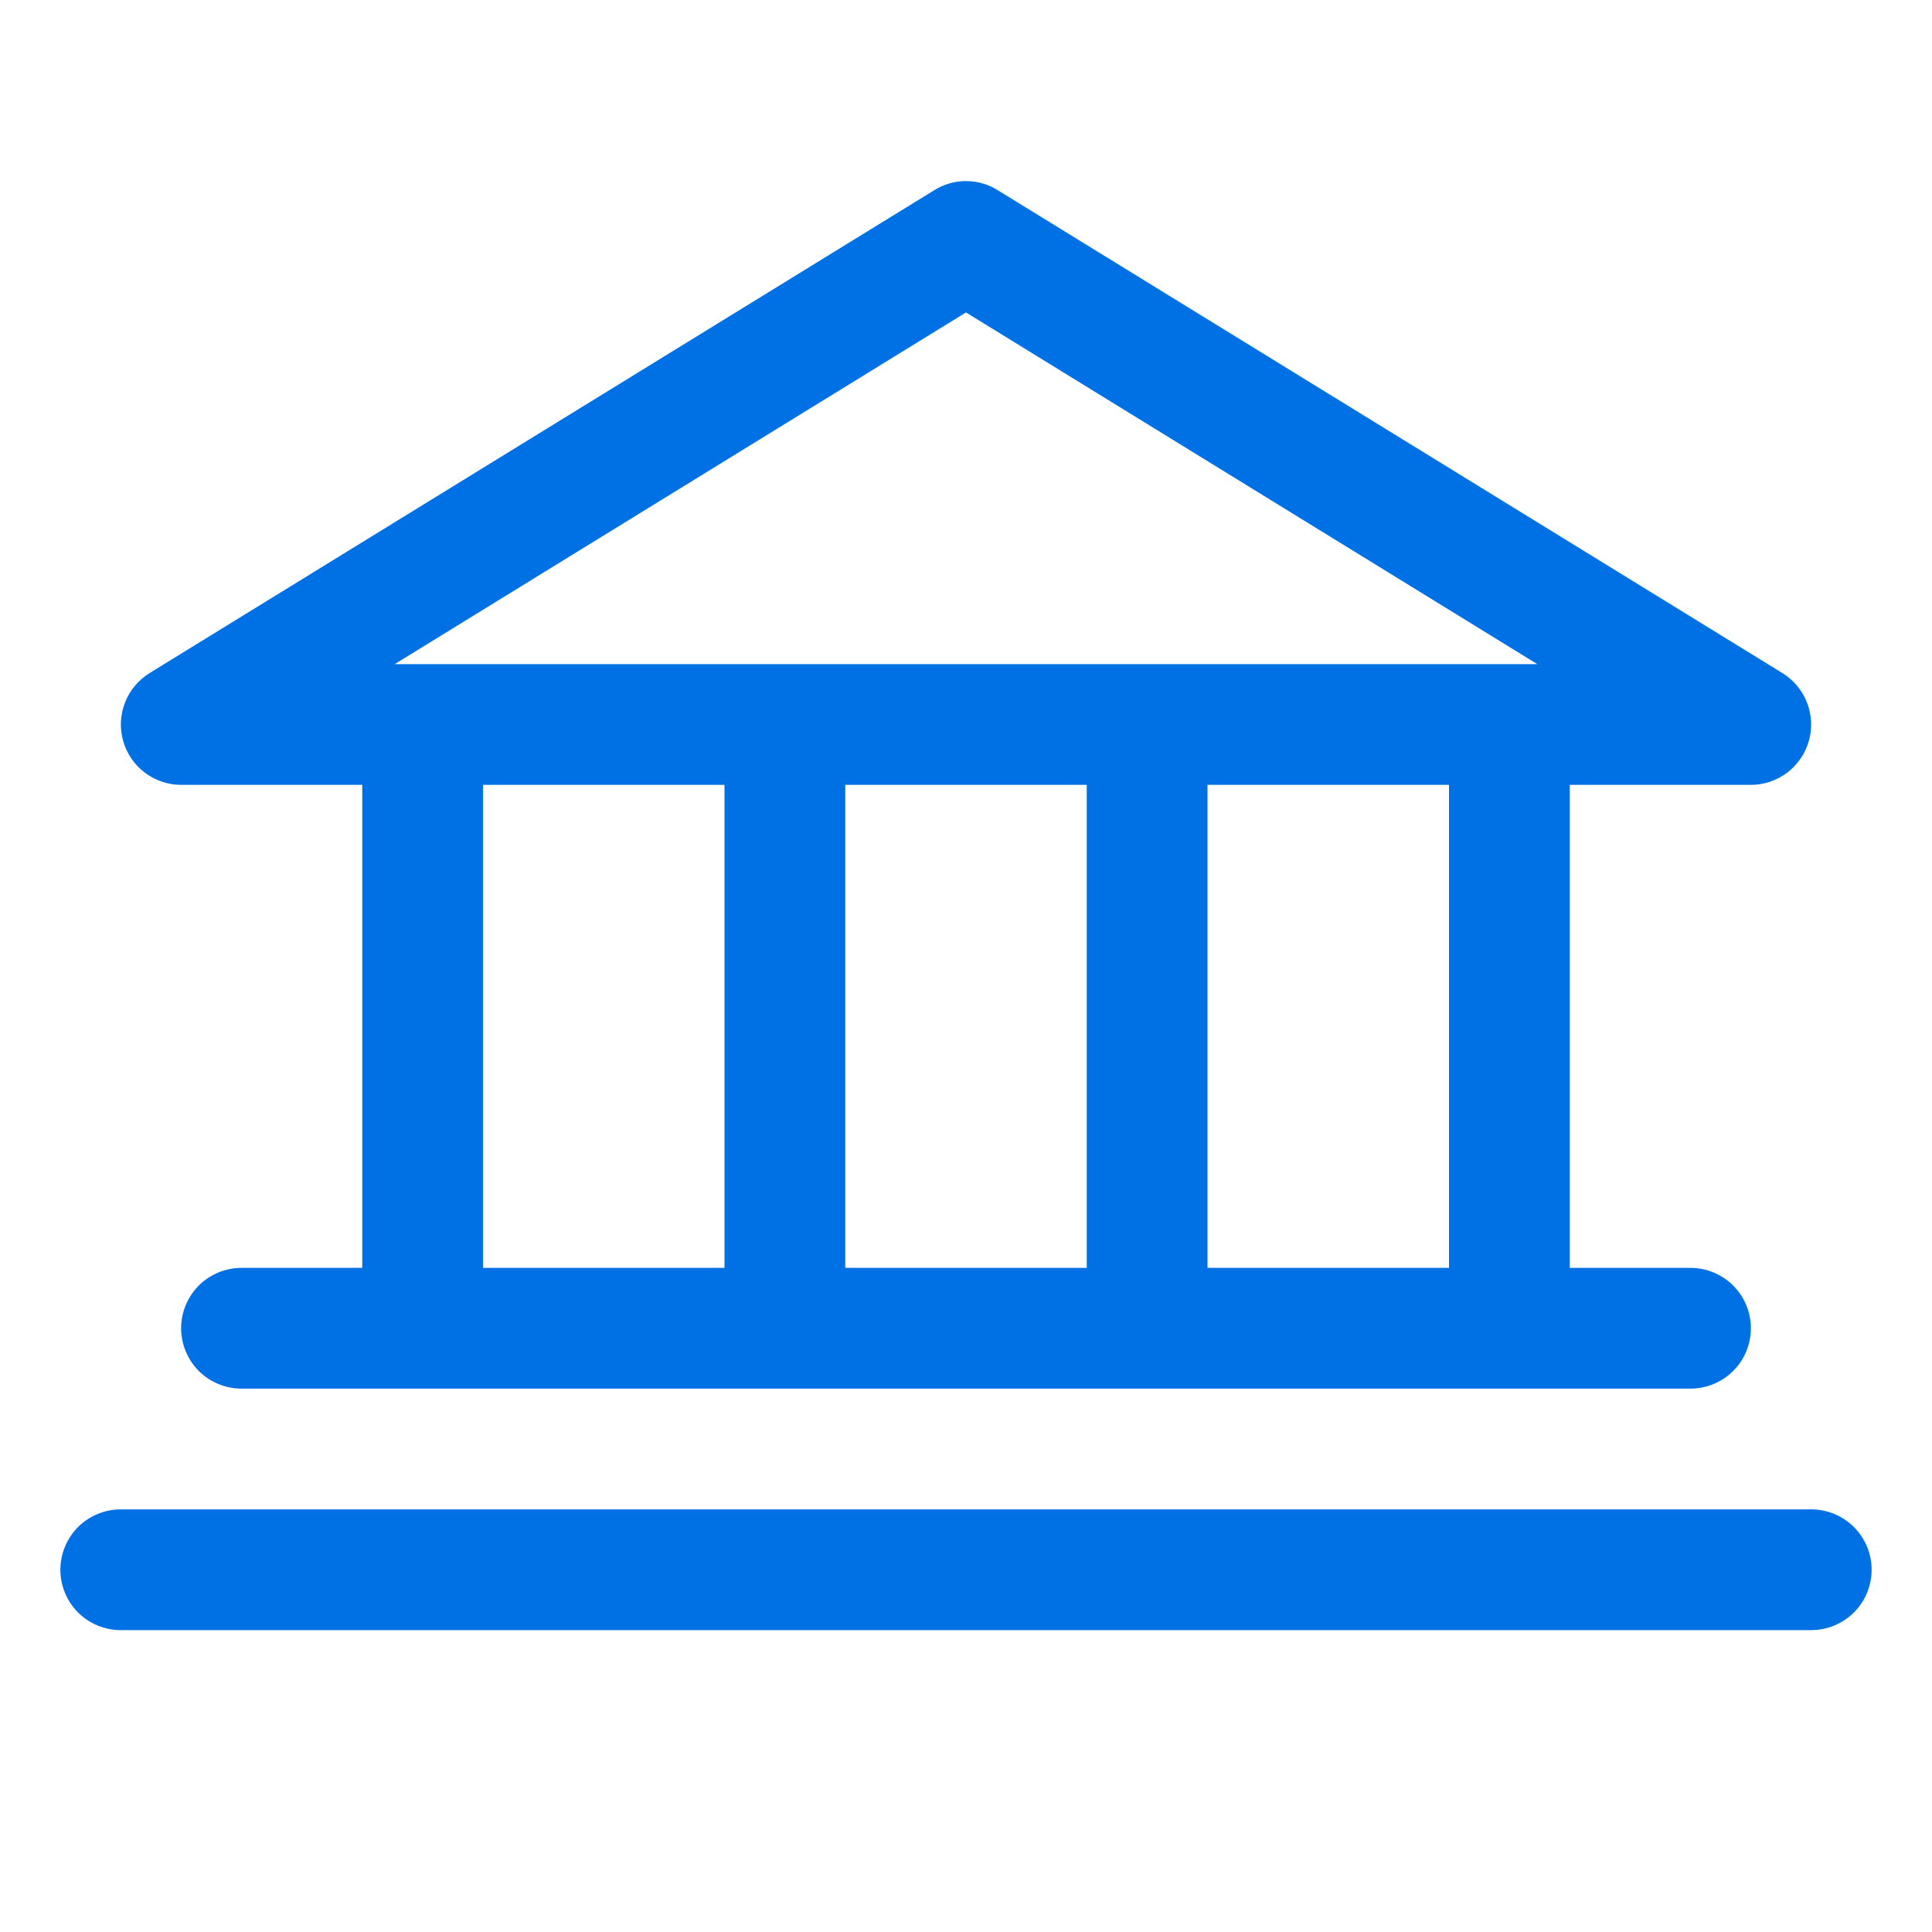
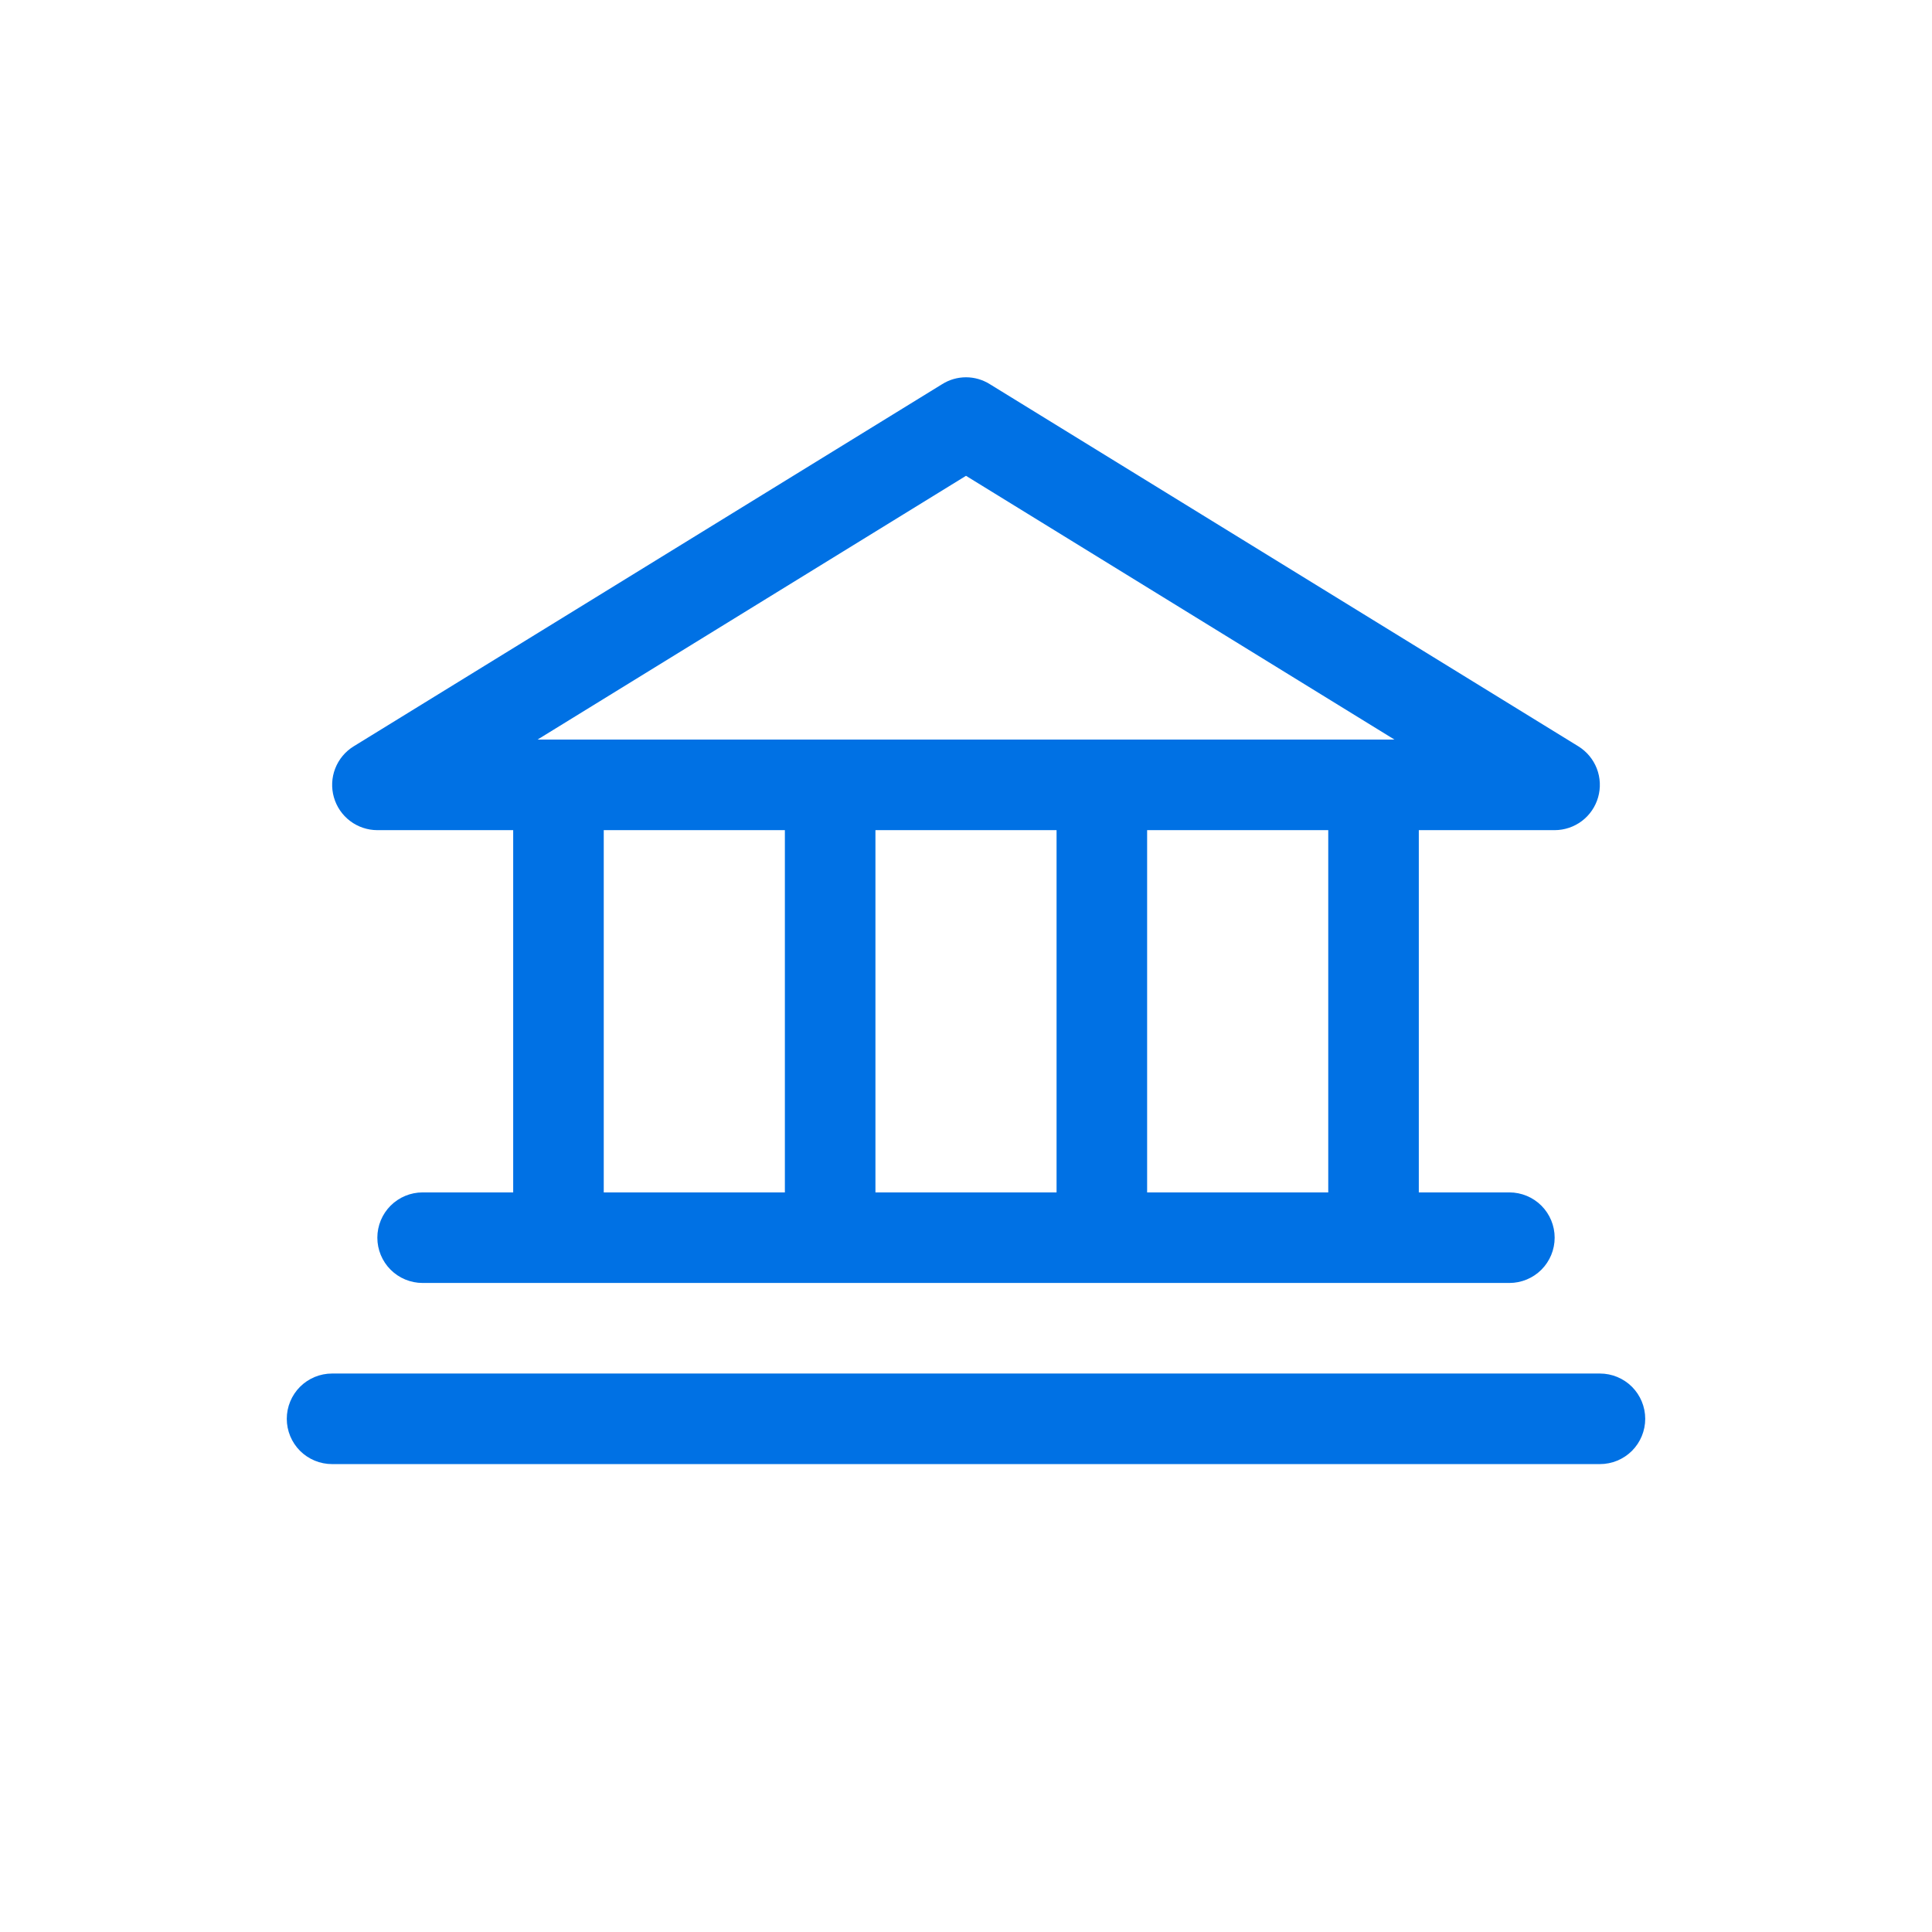
- <svg xmlns="http://www.w3.org/2000/svg" width="36" height="36" viewBox="0 0 36 36" fill="none">
-   <path d="M3.375 14.625H6.75V23.625H4.5C4.202 23.625 3.915 23.744 3.704 23.954C3.494 24.166 3.375 24.452 3.375 24.75C3.375 25.048 3.494 25.335 3.704 25.546C3.915 25.756 4.202 25.875 4.5 25.875H31.5C31.798 25.875 32.084 25.756 32.295 25.546C32.507 25.335 32.625 25.048 32.625 24.75C32.625 24.452 32.507 24.166 32.295 23.954C32.084 23.744 31.798 23.625 31.5 23.625H29.25V14.625H32.625C32.87 14.625 33.107 14.544 33.302 14.397C33.497 14.249 33.639 14.042 33.705 13.807C33.772 13.572 33.76 13.322 33.672 13.094C33.584 12.866 33.423 12.673 33.216 12.544L18.591 3.544C18.414 3.433 18.209 3.374 18 3.374C17.791 3.374 17.586 3.433 17.409 3.544L2.784 12.544C2.577 12.673 2.416 12.866 2.328 13.094C2.24 13.322 2.228 13.572 2.295 13.807C2.361 14.042 2.503 14.249 2.698 14.397C2.893 14.544 3.131 14.625 3.375 14.625ZM9 14.625H13.5V23.625H9V14.625ZM20.25 14.625V23.625H15.75V14.625H20.25ZM27 23.625H22.5V14.625H27V23.625ZM18 5.822L28.645 12.375H7.355L18 5.822ZM34.875 29.25C34.875 29.548 34.757 29.835 34.545 30.046C34.334 30.256 34.048 30.375 33.75 30.375H2.25C1.952 30.375 1.665 30.256 1.454 30.046C1.244 29.835 1.125 29.548 1.125 29.25C1.125 28.952 1.244 28.666 1.454 28.454C1.665 28.244 1.952 28.125 2.25 28.125H33.75C34.048 28.125 34.334 28.244 34.545 28.454C34.757 28.666 34.875 28.952 34.875 29.25Z" fill="#0071E4" />
+ <svg xmlns="http://www.w3.org/2000/svg" width="64" height="64" viewBox="0 0 64 64" fill="none">
+   <path d="M12.5 27.5H17V39.5H14C13.602 39.5 13.221 39.658 12.939 39.939C12.658 40.221 12.5 40.602 12.5 41C12.5 41.398 12.658 41.779 12.939 42.061C13.221 42.342 13.602 42.5 14 42.5H50C50.398 42.5 50.779 42.342 51.061 42.061C51.342 41.779 51.5 41.398 51.5 41C51.5 40.602 51.342 40.221 51.061 39.939C50.779 39.658 50.398 39.5 50 39.5H47V27.5H51.5C51.826 27.499 52.143 27.393 52.403 27.196C52.663 26.999 52.851 26.723 52.94 26.41C53.029 26.096 53.014 25.762 52.896 25.458C52.778 25.154 52.565 24.897 52.288 24.725L32.788 12.725C32.551 12.577 32.279 12.498 32 12.498C31.721 12.498 31.448 12.577 31.212 12.725L11.713 24.725C11.435 24.897 11.222 25.154 11.104 25.458C10.986 25.762 10.971 26.096 11.06 26.41C11.149 26.723 11.337 26.999 11.597 27.196C11.857 27.393 12.174 27.499 12.5 27.5ZM20 27.5H26V39.5H20V27.5ZM35 27.5V39.5H29V27.5H35ZM44 39.5H38V27.5H44V39.5ZM32 15.762L46.194 24.5H17.806L32 15.762ZM54.5 47C54.5 47.398 54.342 47.779 54.061 48.061C53.779 48.342 53.398 48.5 53 48.5H11C10.602 48.5 10.221 48.342 9.939 48.061C9.658 47.779 9.5 47.398 9.5 47C9.5 46.602 9.658 46.221 9.939 45.939C10.221 45.658 10.602 45.5 11 45.5H53C53.398 45.5 53.779 45.658 54.061 45.939C54.342 46.221 54.5 46.602 54.5 47Z" fill="#0071E4" />
</svg>
